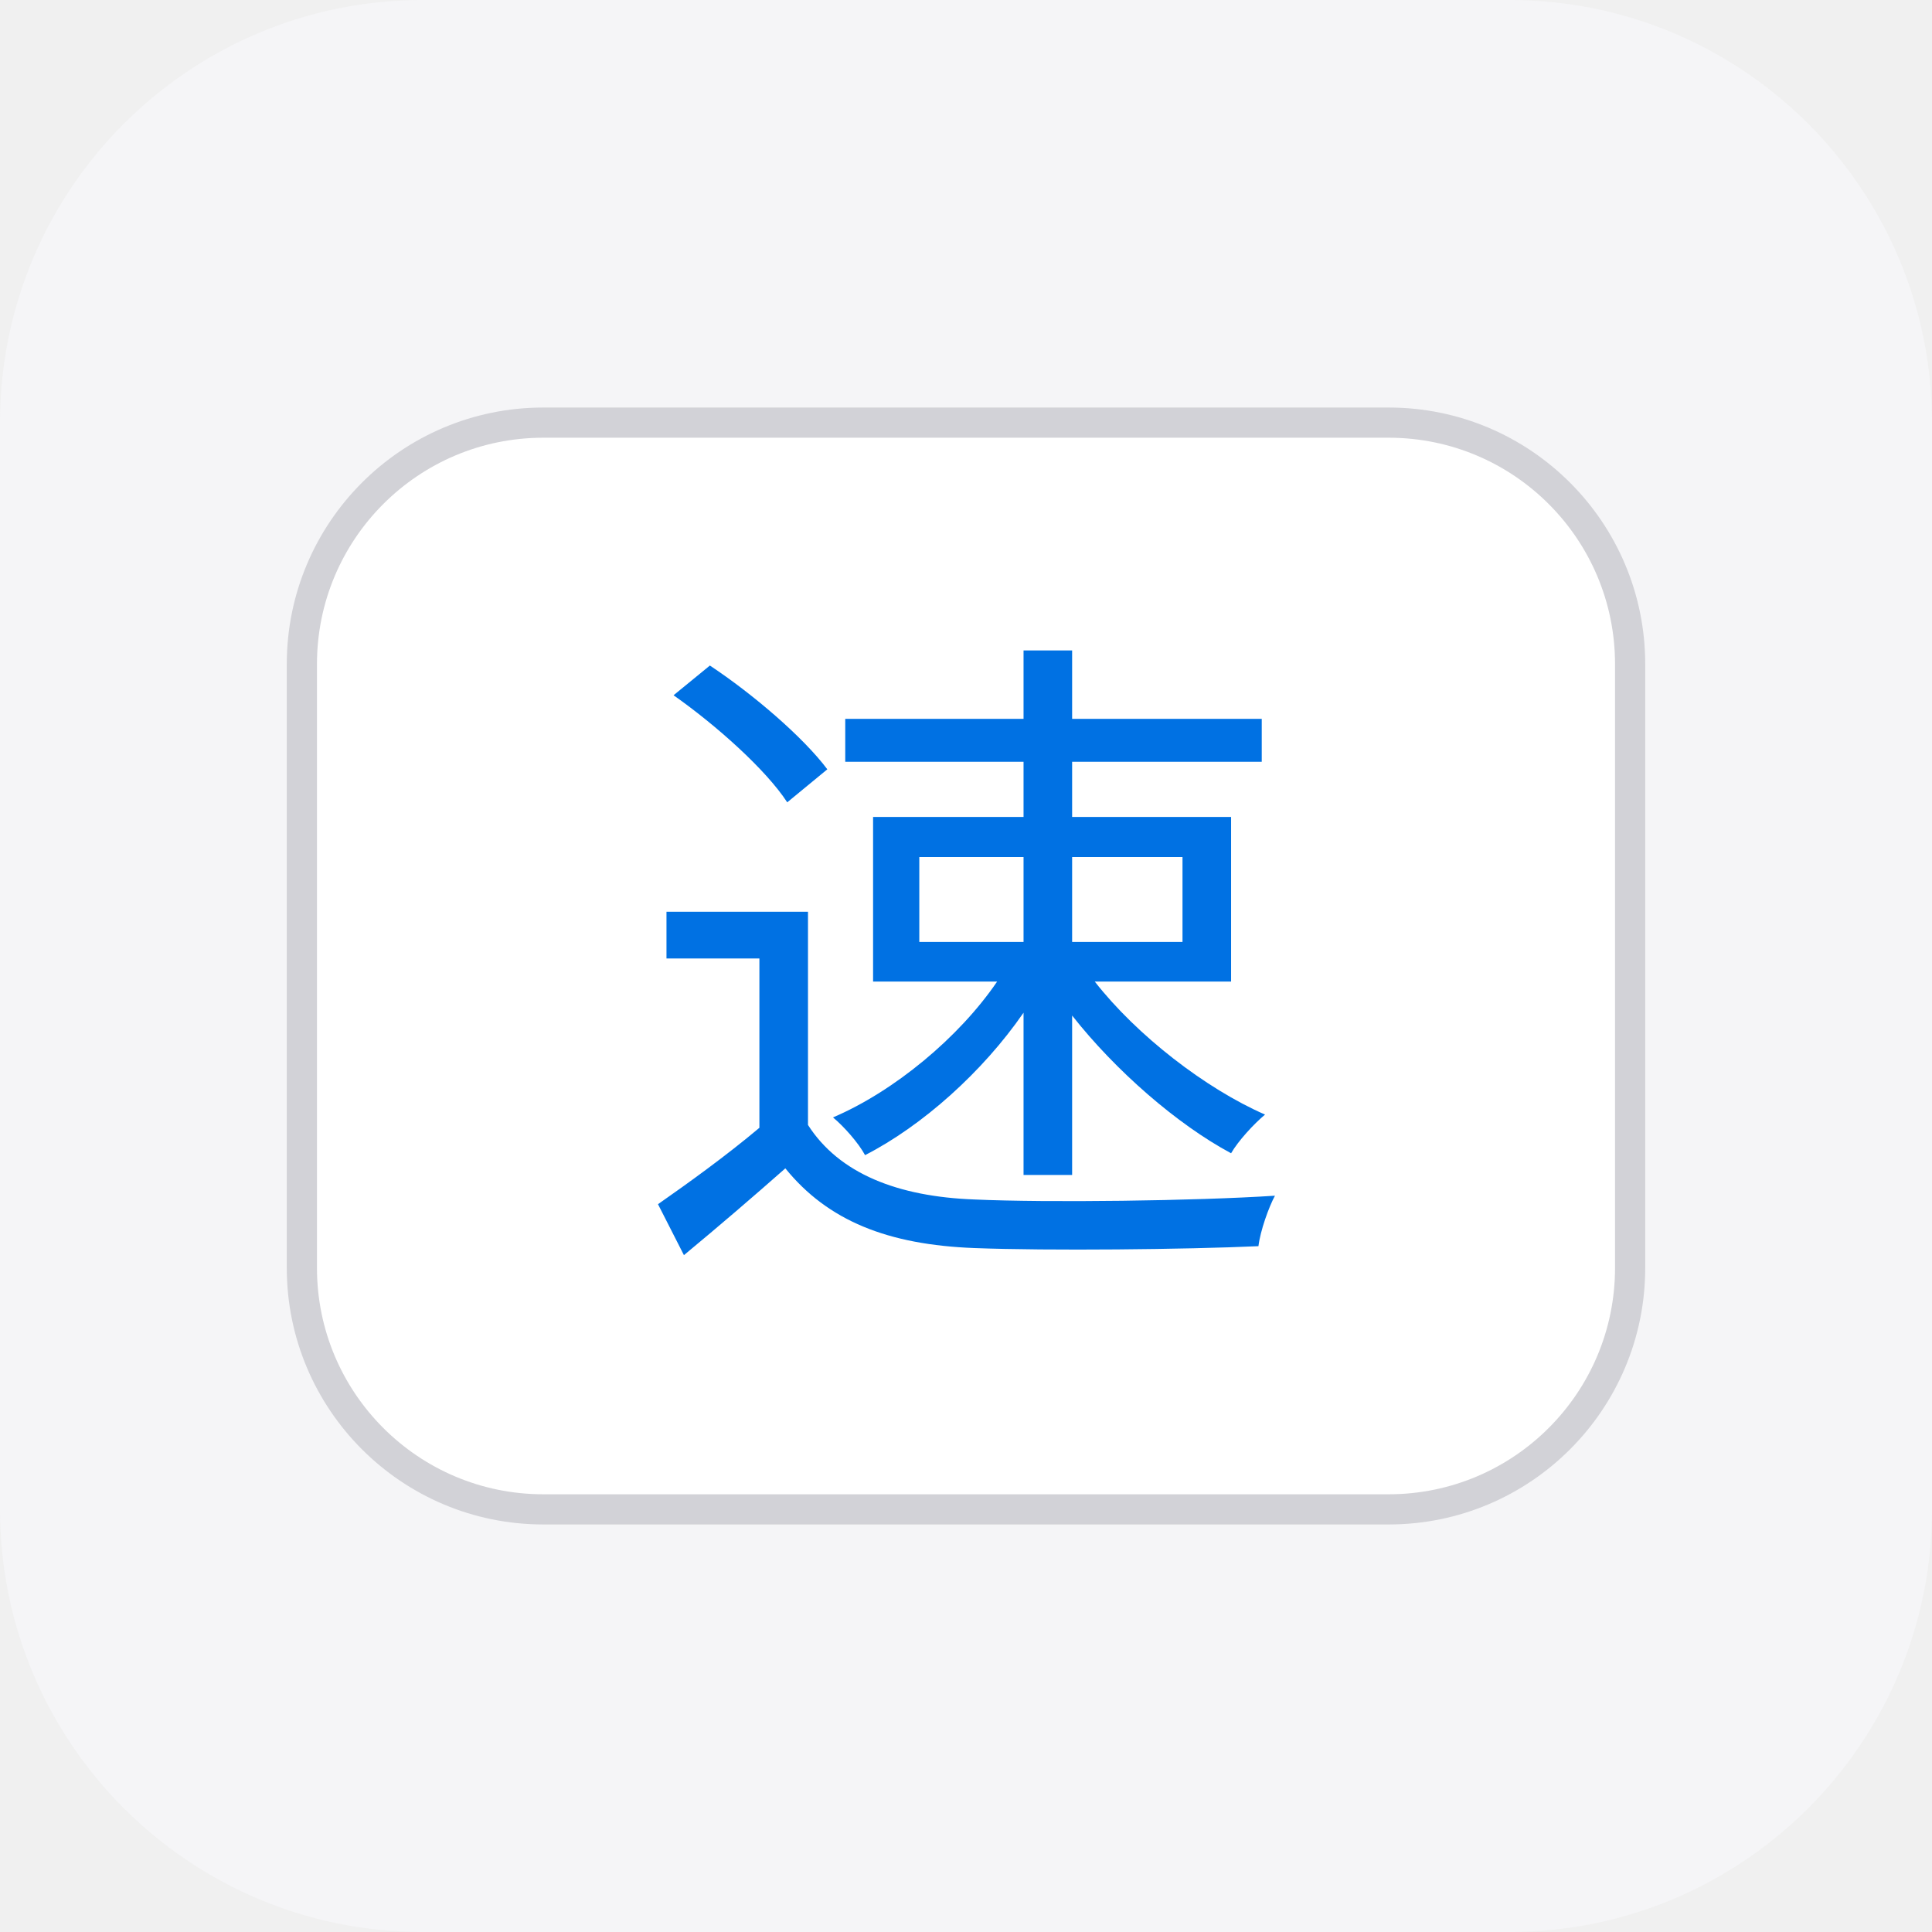
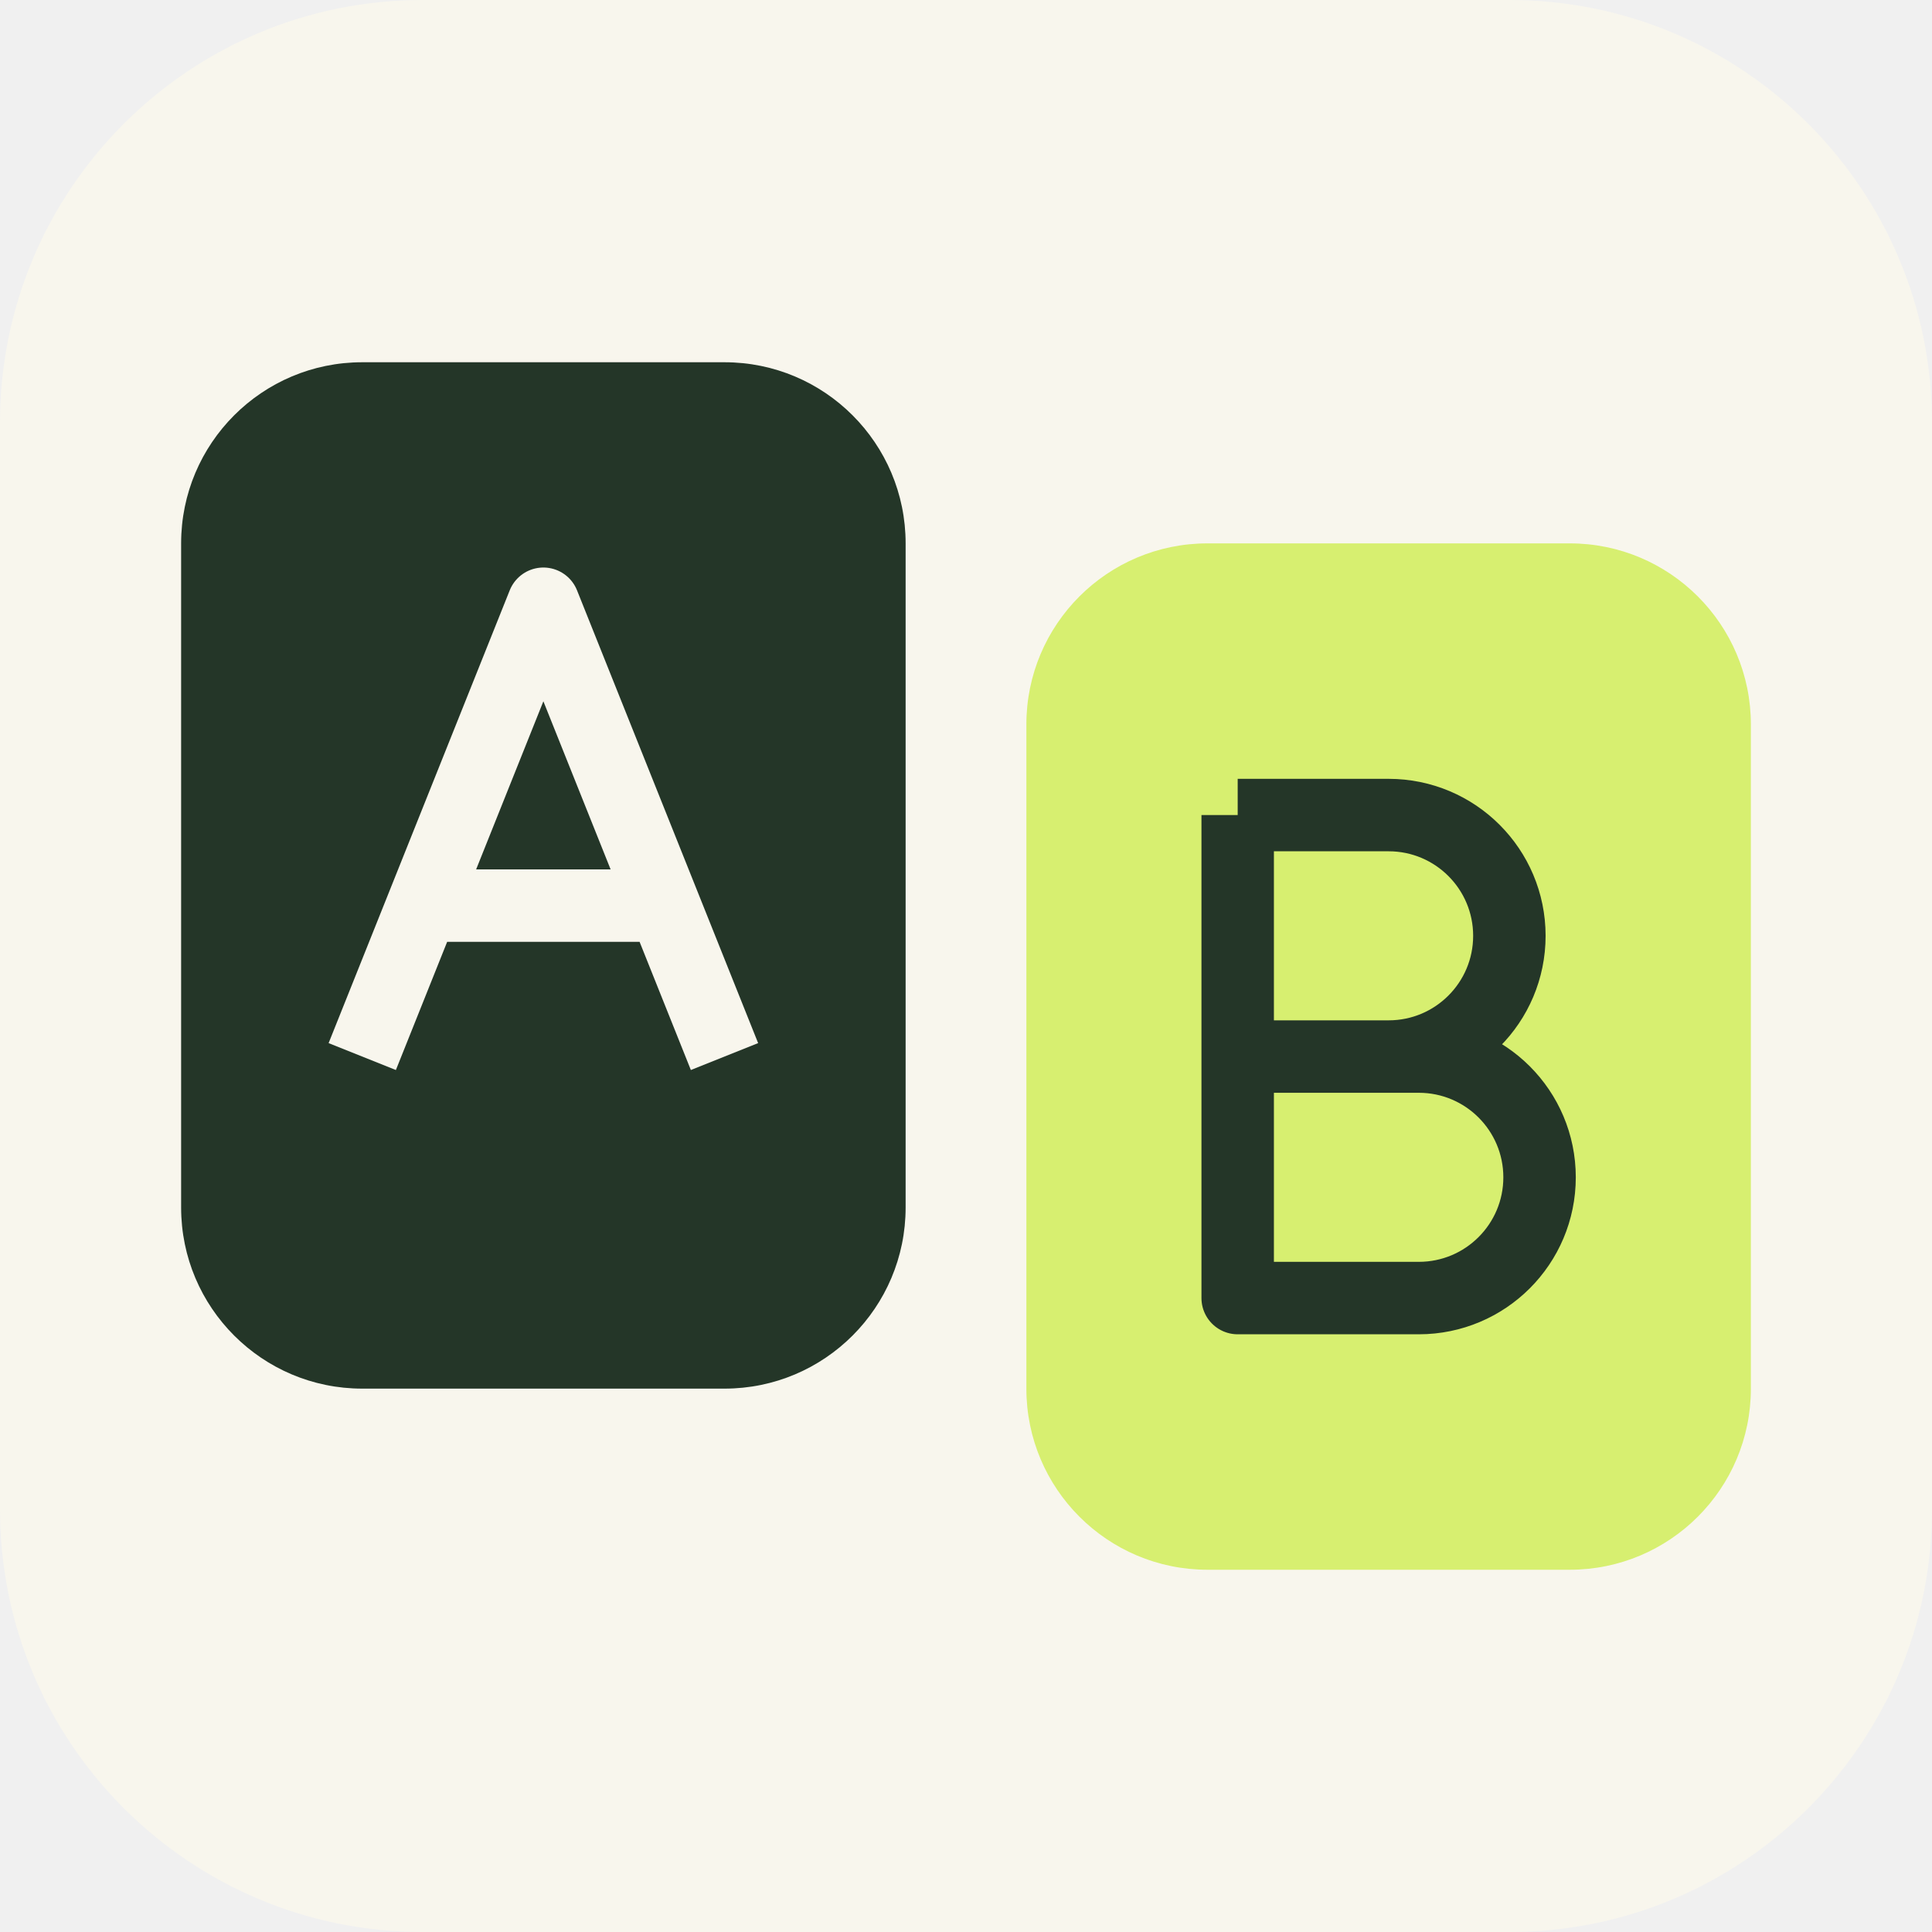
<svg xmlns="http://www.w3.org/2000/svg" viewBox="0 0 64 64" role="img" aria-label="速成練習">
-   <rect width="64" height="64" rx="14" fill="#f5f5f7" />
-   <rect x="10" y="14" width="44" height="36" rx="8" fill="#ffffff" stroke="#d2d2d7" stroke-width="1" />
-   <text x="32" y="40" text-anchor="middle" font-size="22" font-family="PingFang TC, sans-serif" fill="#0071e3">速</text>
+   <rect width="64" height="64" rx="14" fill="#f8f6ed" />
+   <rect x="6" y="12" width="24" height="34" rx="6" fill="#243628" />
+   <rect x="34" y="18" width="24" height="34" rx="6" fill="#d7ef70" />
+   <path d="m12 35 6-15 6 15m-10-5h8" fill="none" stroke="#f8f6ed" stroke-width="2.4" stroke-linejoin="round" />
+   <path d="M41 27h5a4 4 0 0 1 0 8h-5V27m0 8h6a4 4 0 0 1 0 8h-6v-8" fill="none" stroke="#243628" stroke-width="2.4" stroke-linejoin="round" />
</svg>
